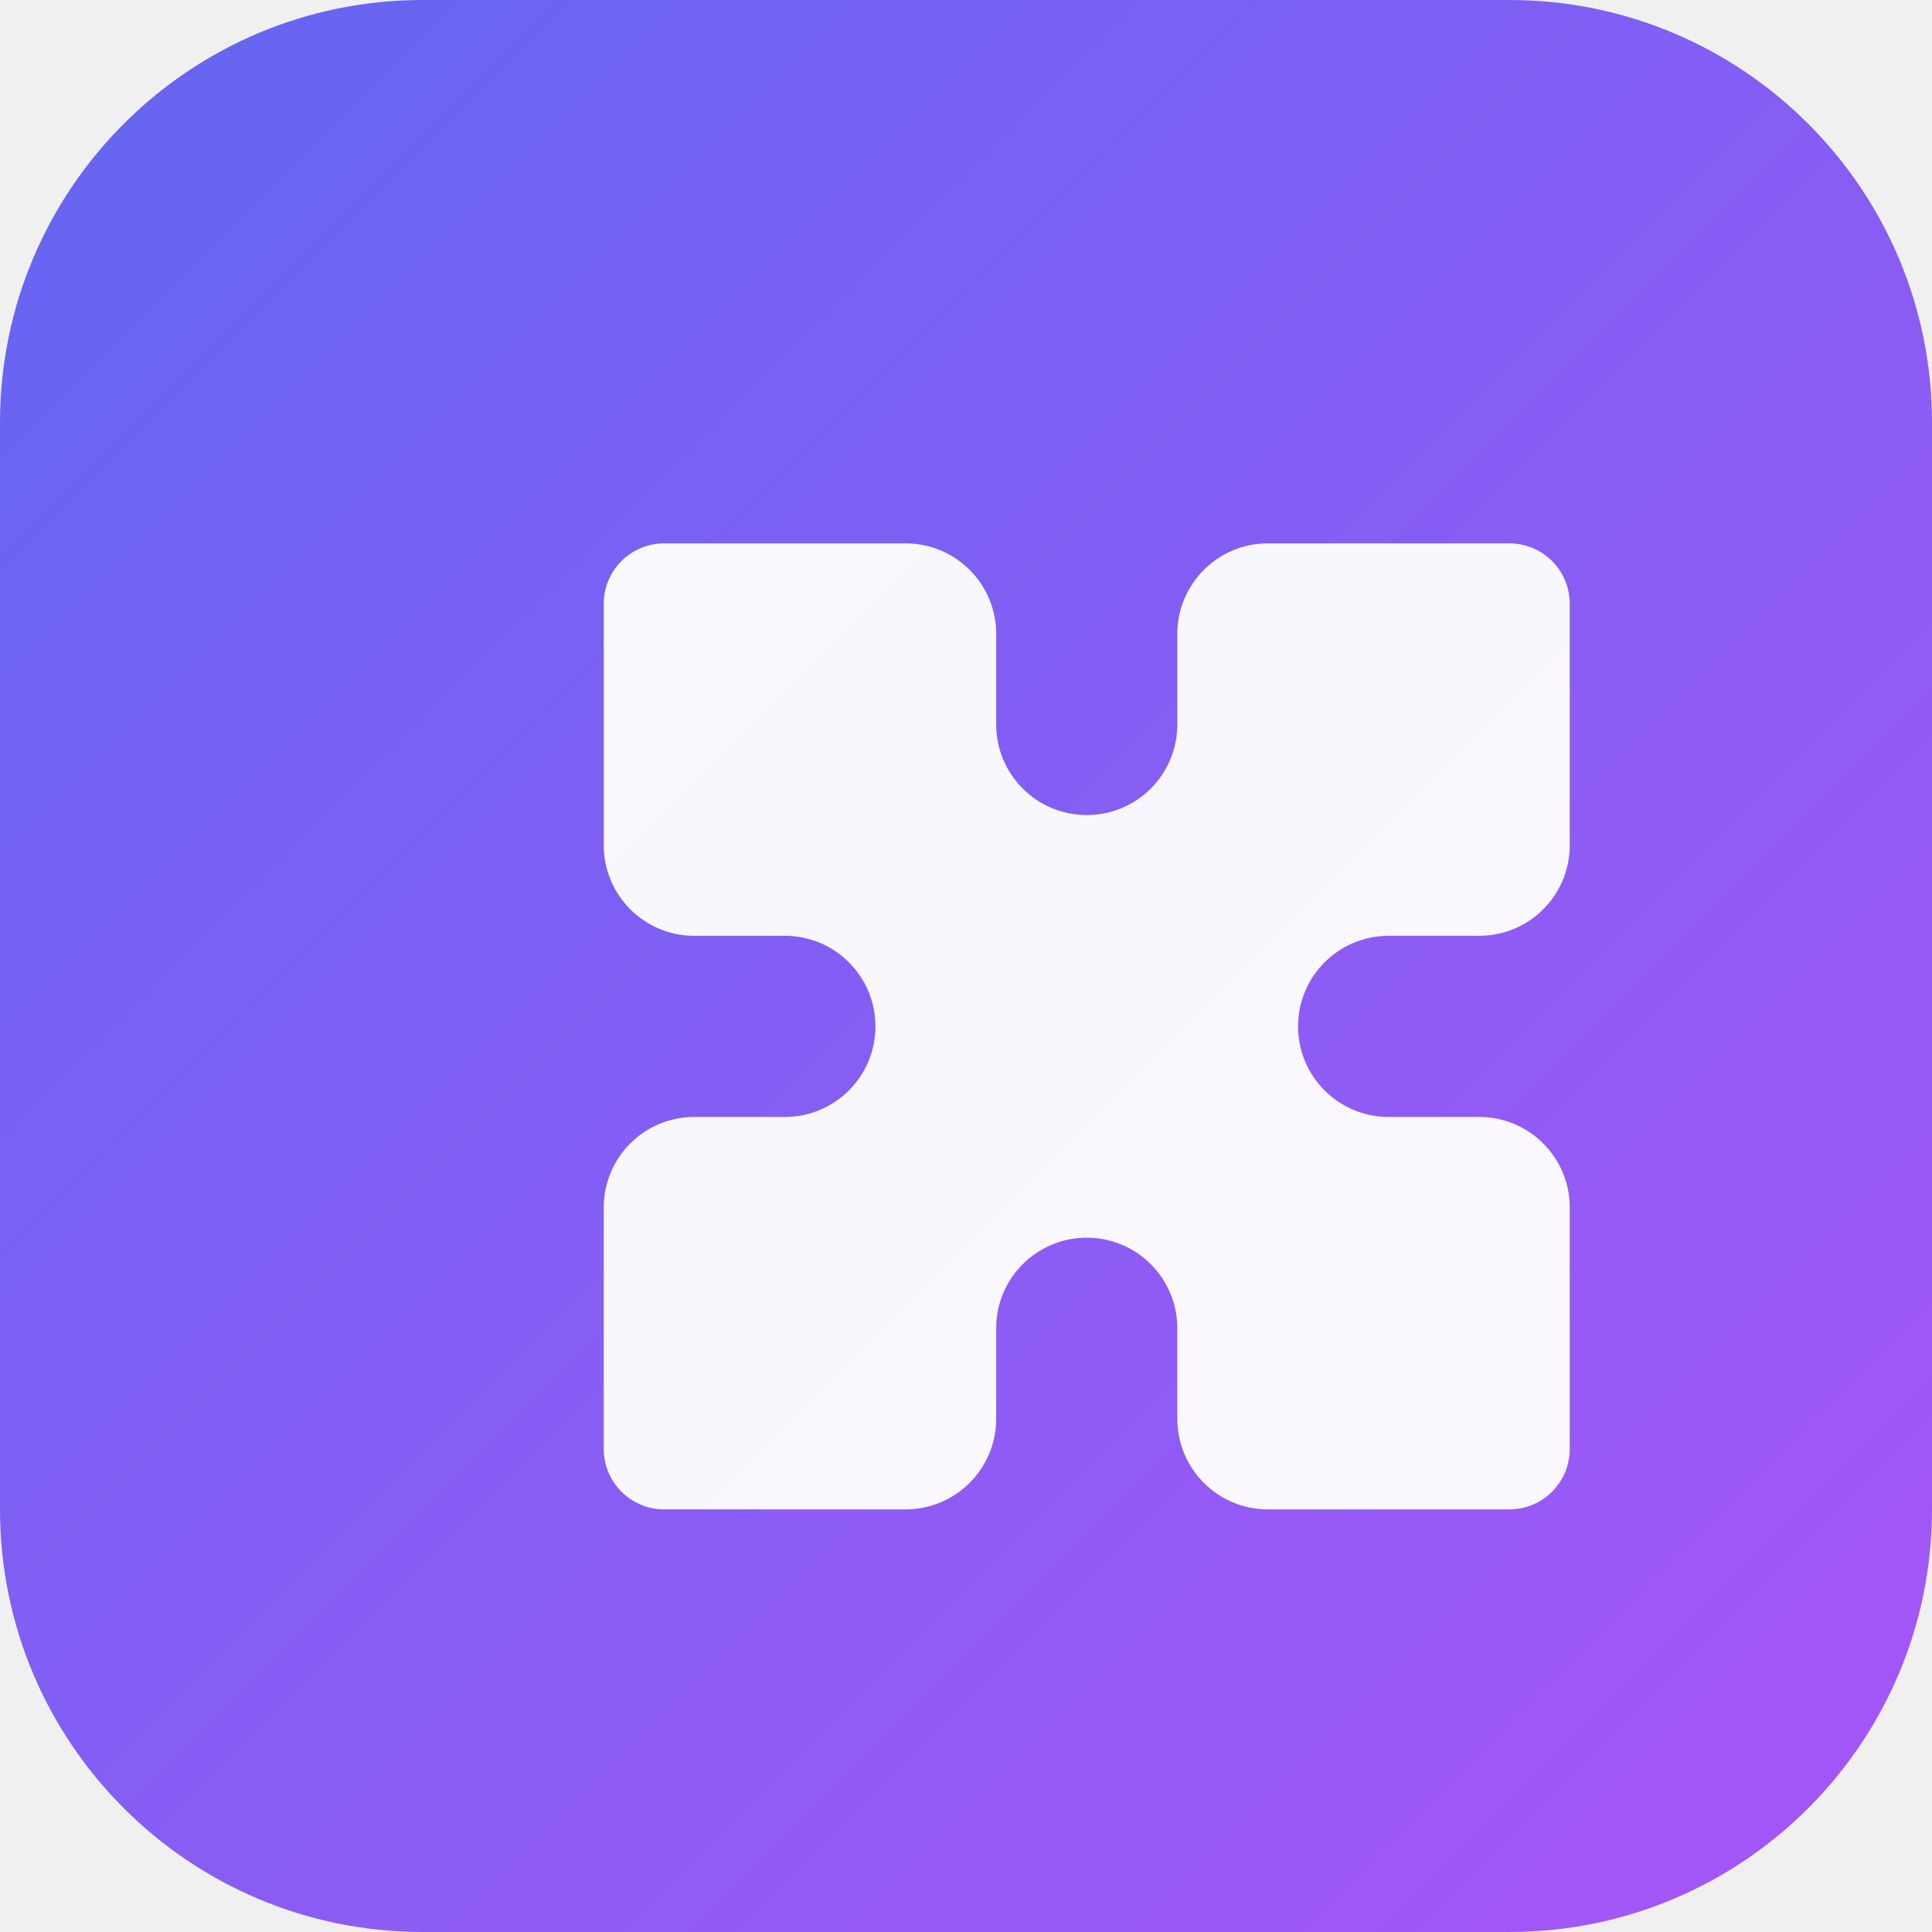
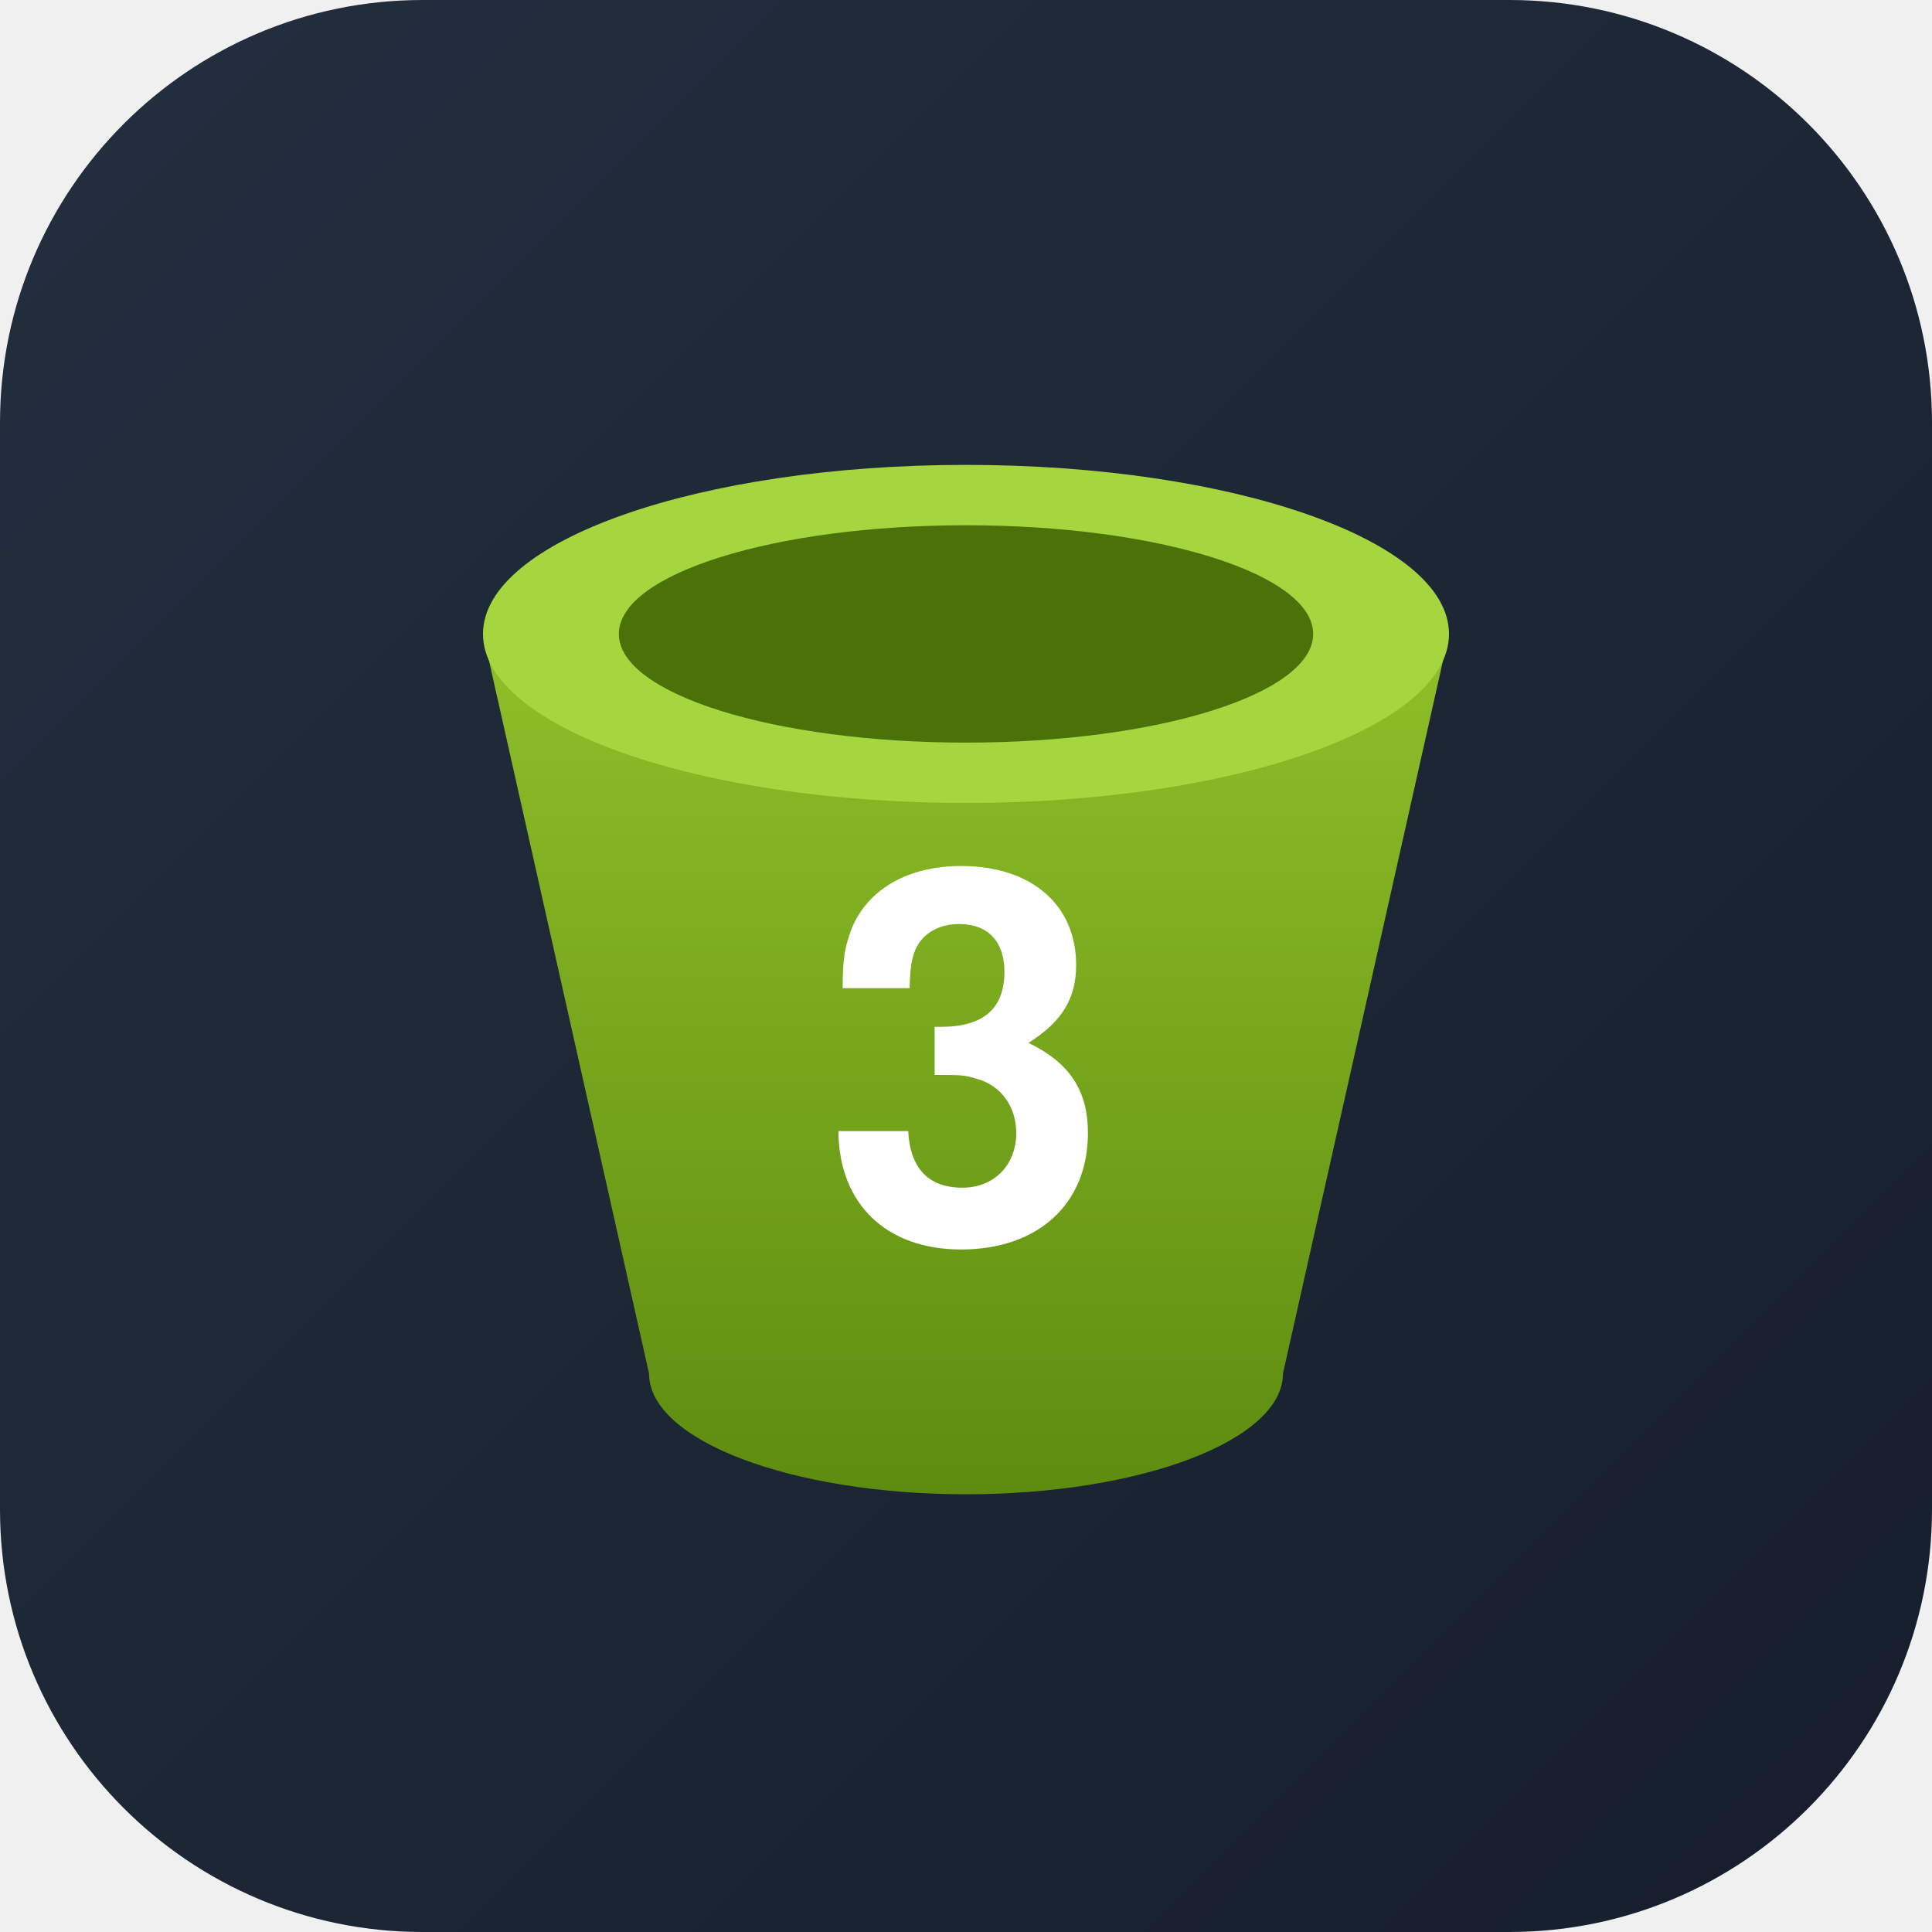
- <svg xmlns="http://www.w3.org/2000/svg" viewBox="0 0 64 64" width="64" height="64">
+ <svg xmlns="http://www.w3.org/2000/svg" viewBox="0 0 64 64" width="64" height="64" role="img" aria-label="Amazon S3 storage">
  <defs>
-     <linearGradient id="pluginBg" x1="0%" y1="0%" x2="100%" y2="100%">
-       <stop offset="0%" stop-color="#6366F1" />
-       <stop offset="100%" stop-color="#A855F7" />
+     <linearGradient id="s3-bg" x1="0" y1="0" x2="1" y2="1">
+       <stop offset="0%" stop-color="#232F3E" />
+       <stop offset="100%" stop-color="#161E2D" />
+     </linearGradient>
+     <linearGradient id="s3-body" x1="0" y1="0" x2="0" y2="1">
+       <stop offset="0%" stop-color="#8FBF29" />
+       <stop offset="100%" stop-color="#5E8C10" />
    </linearGradient>
  </defs>
-   <rect width="64" height="64" rx="14" fill="url(#pluginBg)" />
-   <path d="M22 18 h8 a3 3 0 0 1 3 3 v3 a3 3 0 0 0 6 0 v-3 a3 3 0 0 1 3 -3 h8 a2 2 0 0 1 2 2 v8 a3 3 0 0 1 -3 3 h-3 a3 3 0 0 0 0 6 h3 a3 3 0 0 1 3 3 v8 a2 2 0 0 1 -2 2 h-8 a3 3 0 0 1 -3 -3 v-3 a3 3 0 0 0 -6 0 v3 a3 3 0 0 1 -3 3 h-8 a2 2 0 0 1 -2 -2 v-8 a3 3 0 0 1 3 -3 h3 a3 3 0 0 0 0 -6 h-3 a3 3 0 0 1 -3 -3 v-8 a2 2 0 0 1 2 -2 z" fill="#FFFFFF" fill-opacity="0.95" />
+   <rect width="64" height="64" rx="14" fill="url(#s3-bg)" />
+   <path d="M16 21 L21.5 45.5 A10.5 4 0 0 0 42.5 45.5 L48 21 Z" fill="url(#s3-body)" />
+   <ellipse cx="32" cy="21" rx="16" ry="5.6" fill="#A5D63F" />
+   <ellipse cx="32" cy="21" rx="11.5" ry="3.6" fill="#4A7209" />
+   <text x="32" y="41" text-anchor="middle" fill="#FFFFFF" font-family="Helvetica, Arial, sans-serif" font-size="17" font-weight="700">3</text>
</svg>
